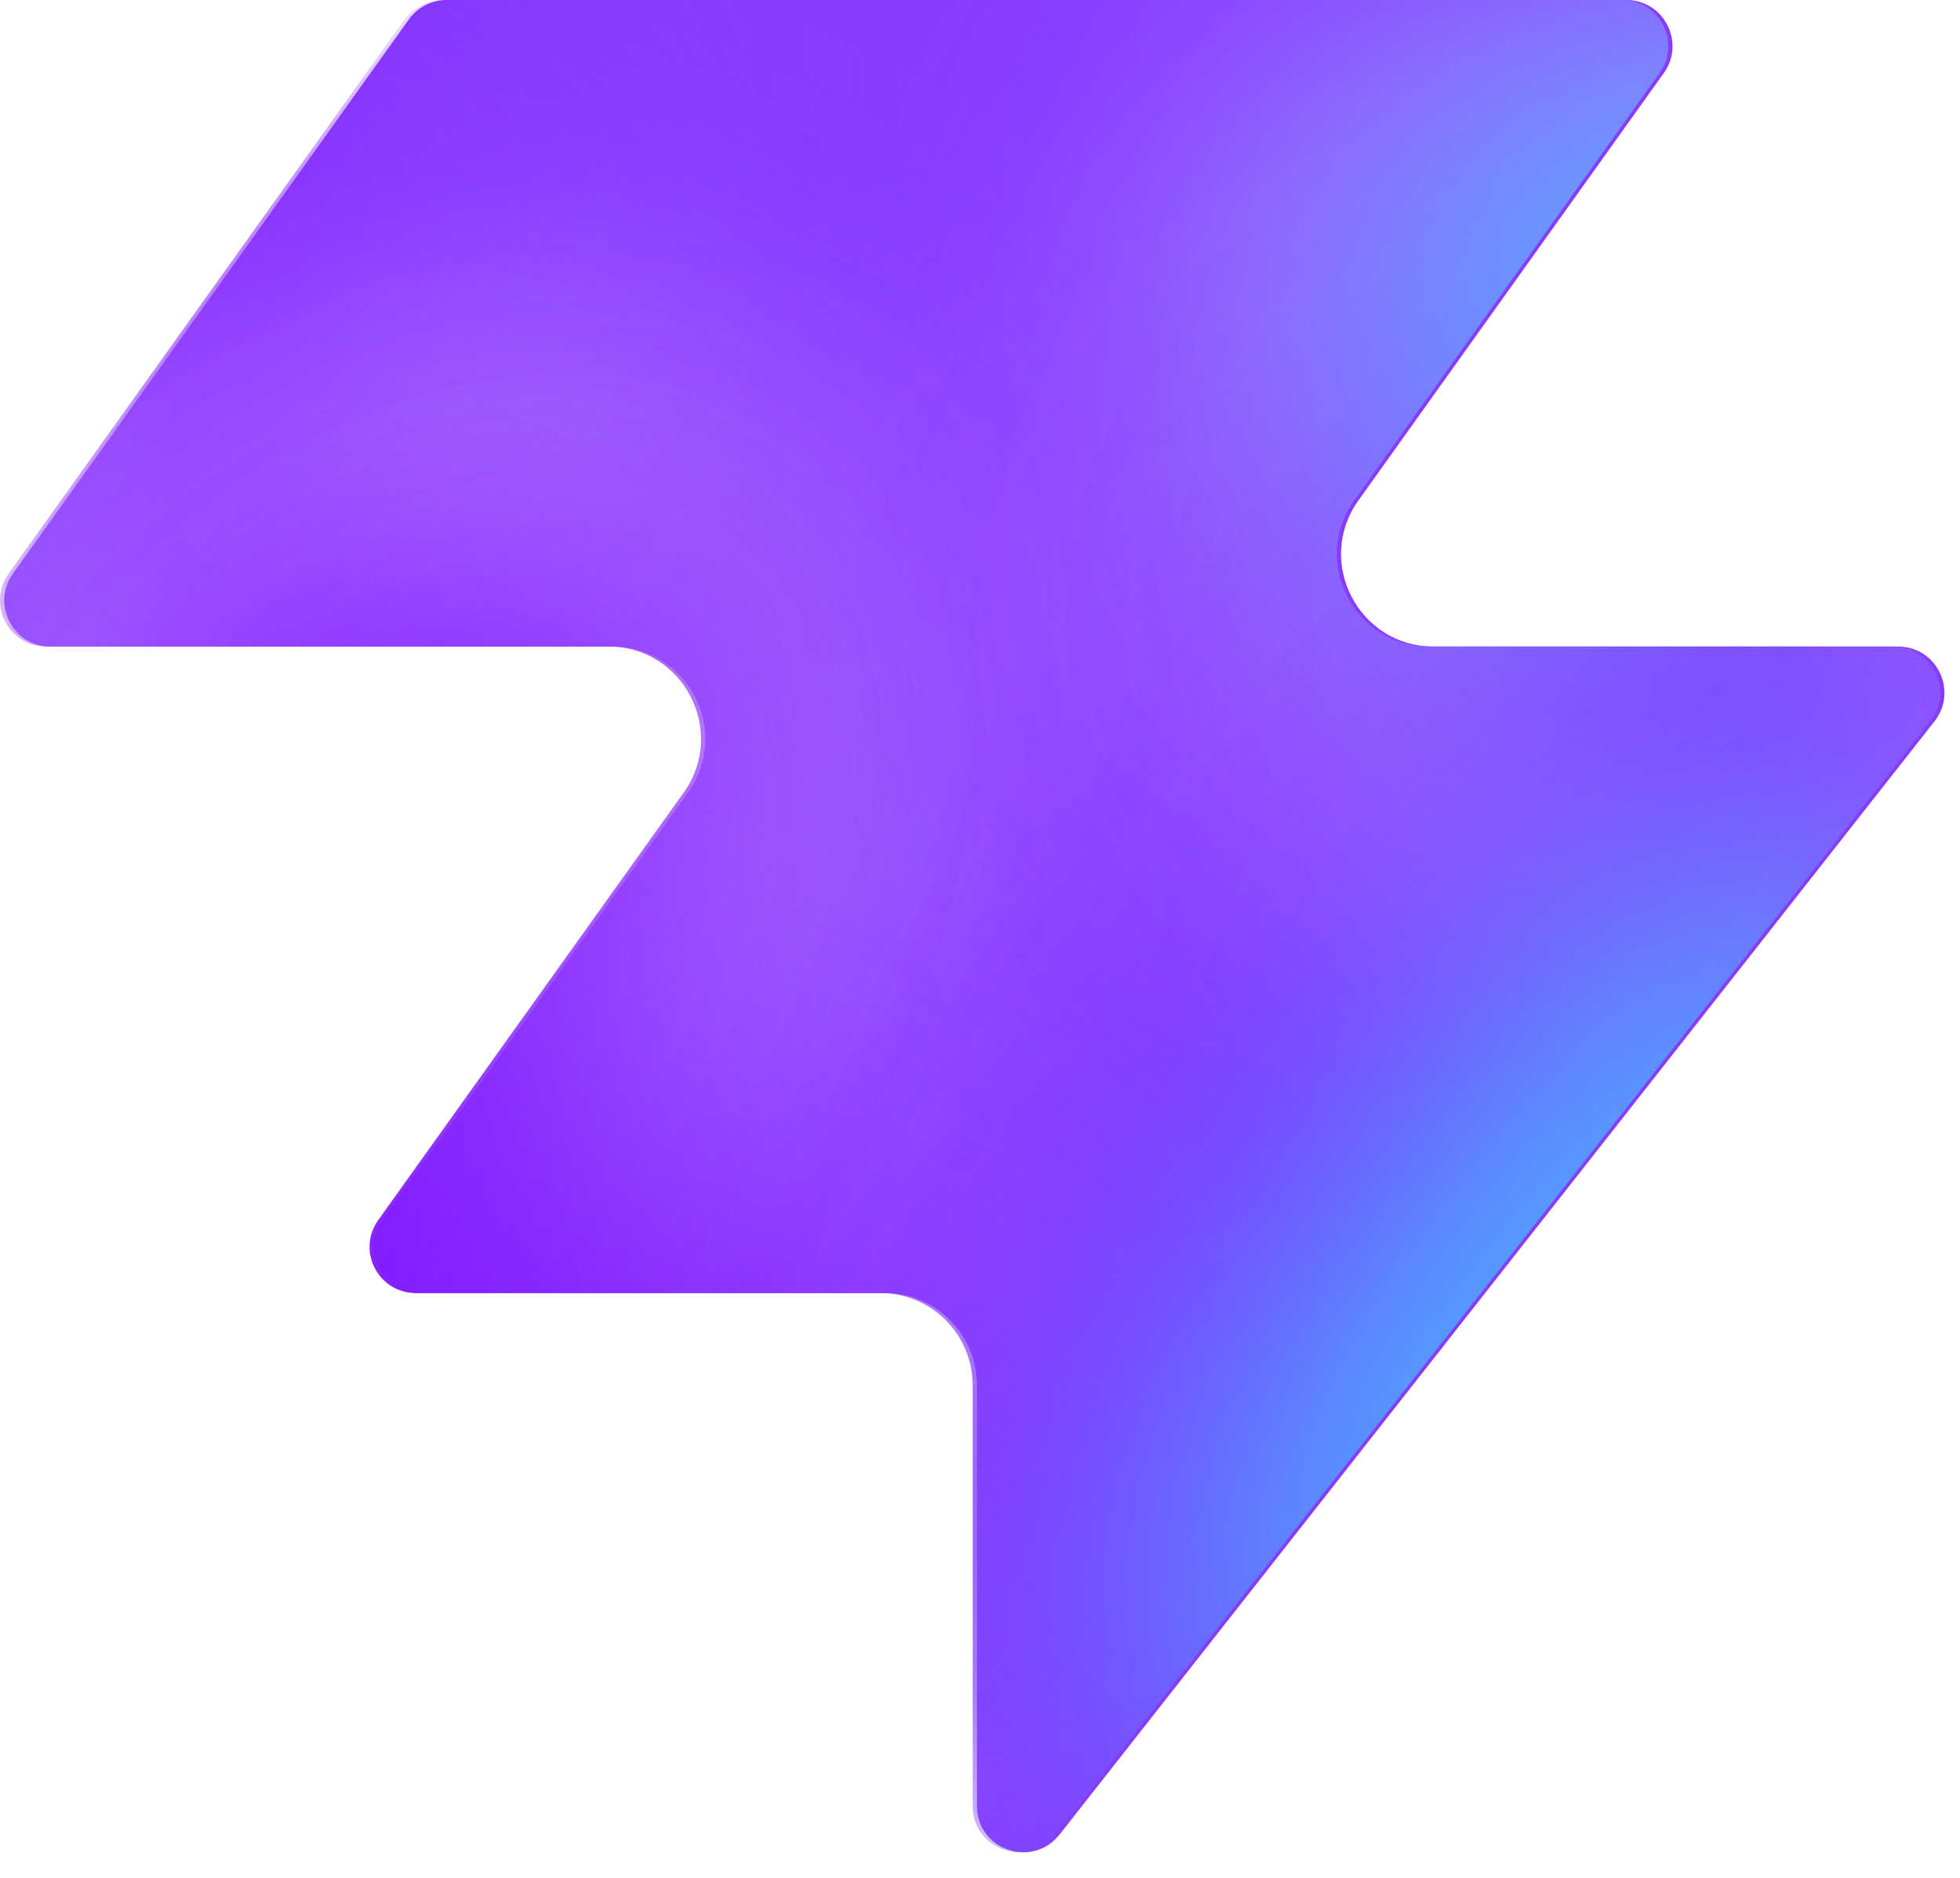
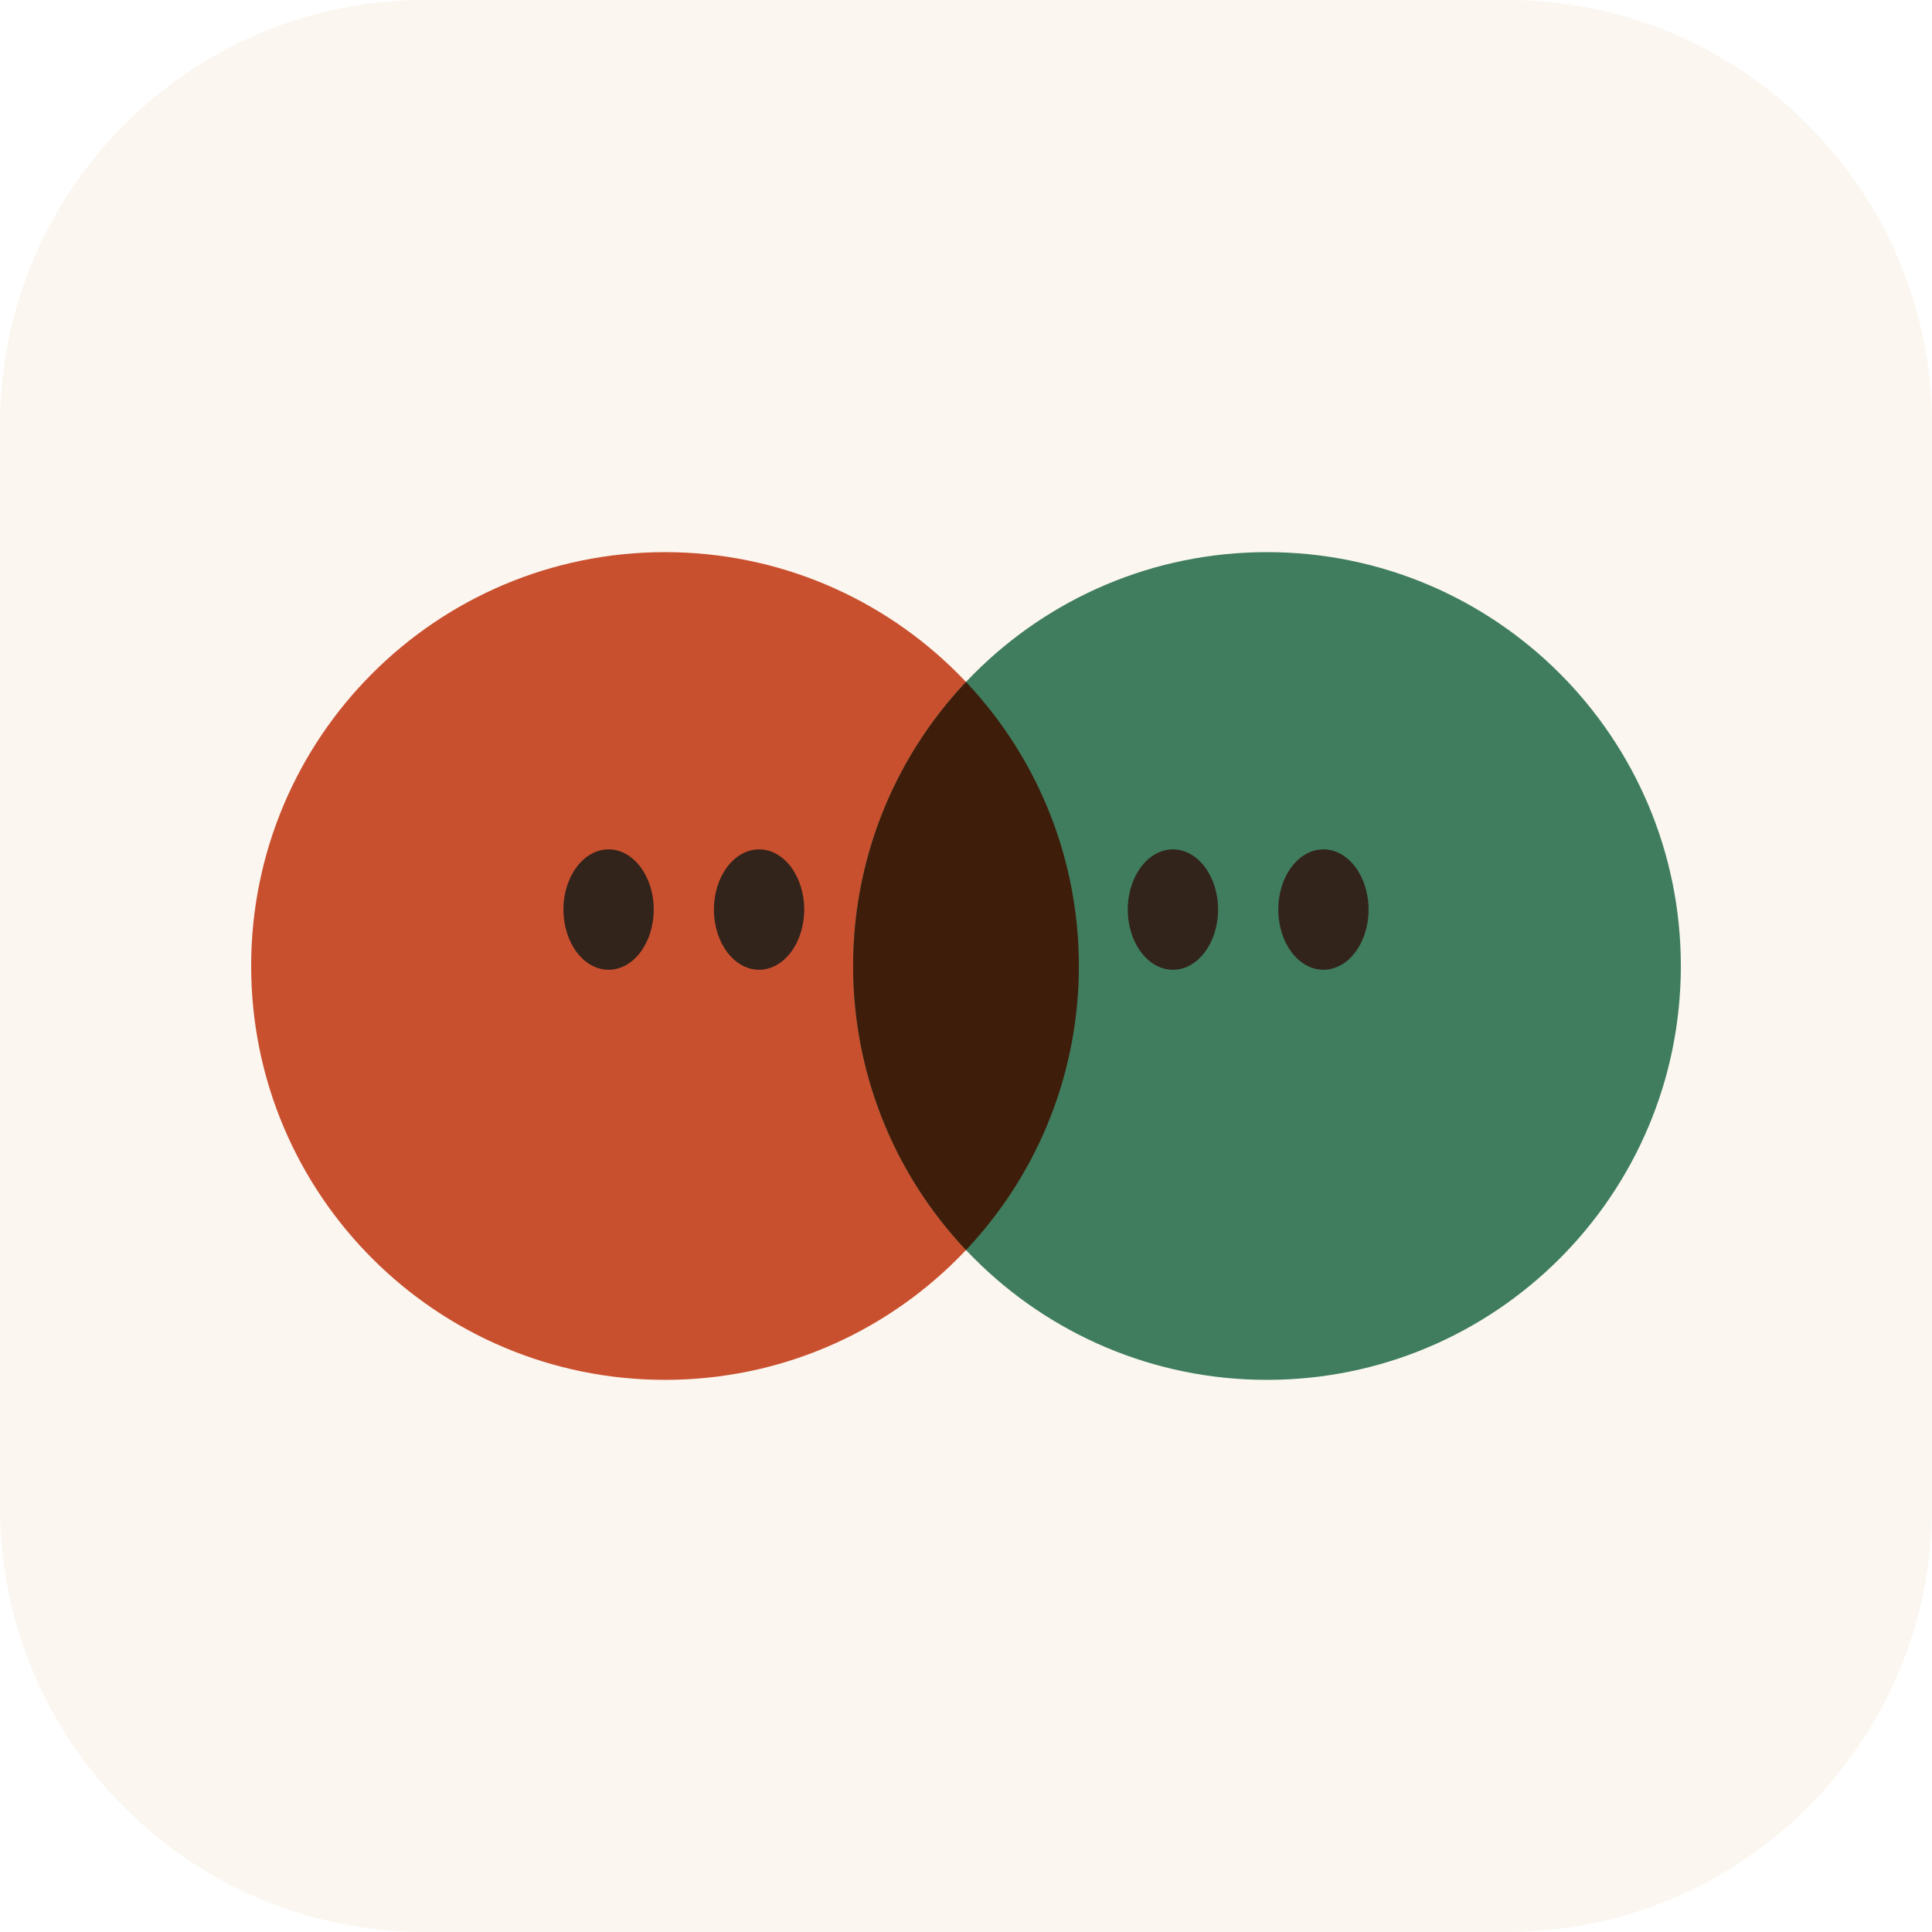
- <svg xmlns="http://www.w3.org/2000/svg" width="48" height="46" fill="none" viewBox="0 0 48 46">
-   <path fill="#863bff" d="M25.946 44.938c-.664.845-2.021.375-2.021-.698V33.937a2.26 2.26 0 0 0-2.262-2.262H10.287c-.92 0-1.456-1.04-.92-1.788l7.48-10.471c1.07-1.497 0-3.578-1.842-3.578H1.237c-.92 0-1.456-1.04-.92-1.788L10.013.474c.214-.297.556-.474.92-.474h28.894c.92 0 1.456 1.04.92 1.788l-7.48 10.471c-1.07 1.498 0 3.579 1.842 3.579h11.377c.943 0 1.473 1.088.89 1.83L25.947 44.94z" style="fill:#863bff;fill:color(display-p3 .525 .23 1);fill-opacity:1" />
-   <mask id="a" width="48" height="46" x="0" y="0" maskUnits="userSpaceOnUse" style="mask-type:alpha">
-     <path fill="#000" d="M25.842 44.938c-.664.844-2.021.375-2.021-.698V33.937a2.26 2.26 0 0 0-2.262-2.262H10.183c-.92 0-1.456-1.04-.92-1.788l7.48-10.471c1.07-1.498 0-3.579-1.842-3.579H1.133c-.92 0-1.456-1.04-.92-1.787L9.91.473c.214-.297.556-.474.92-.474h28.894c.92 0 1.456 1.04.92 1.788l-7.48 10.471c-1.07 1.498 0 3.578 1.842 3.578h11.377c.943 0 1.473 1.088.89 1.832L25.843 44.94z" style="fill:#000;fill-opacity:1" />
-   </mask>
-   <g mask="url(#a)">
-     <g filter="url(#b)">
-       <ellipse cx="5.508" cy="14.704" fill="#ede6ff" rx="5.508" ry="14.704" style="fill:#ede6ff;fill:color(display-p3 .927 .903 1);fill-opacity:1" transform="matrix(.00324 1 1 -.00324 -4.47 31.516)" />
-     </g>
-     <g filter="url(#c)">
-       <ellipse cx="10.399" cy="29.851" fill="#ede6ff" rx="10.399" ry="29.851" style="fill:#ede6ff;fill:color(display-p3 .927 .903 1);fill-opacity:1" transform="matrix(.00324 1 1 -.00324 -39.328 7.883)" />
-     </g>
-     <g filter="url(#d)">
-       <ellipse cx="5.508" cy="30.487" fill="#7e14ff" rx="5.508" ry="30.487" style="fill:#7e14ff;fill:color(display-p3 .492 .077 1);fill-opacity:1" transform="rotate(89.814 -25.913 -14.639)scale(1 -1)" />
-     </g>
-     <g filter="url(#e)">
-       <ellipse cx="5.508" cy="30.599" fill="#7e14ff" rx="5.508" ry="30.599" style="fill:#7e14ff;fill:color(display-p3 .492 .077 1);fill-opacity:1" transform="rotate(89.814 -32.644 -3.334)scale(1 -1)" />
-     </g>
-     <g filter="url(#f)">
-       <ellipse cx="5.508" cy="30.599" fill="#7e14ff" rx="5.508" ry="30.599" style="fill:#7e14ff;fill:color(display-p3 .492 .077 1);fill-opacity:1" transform="matrix(.00324 1 1 -.00324 -34.34 30.47)" />
-     </g>
-     <g filter="url(#g)">
-       <ellipse cx="14.072" cy="22.078" fill="#ede6ff" rx="14.072" ry="22.078" style="fill:#ede6ff;fill:color(display-p3 .927 .903 1);fill-opacity:1" transform="rotate(93.35 24.506 48.493)scale(-1 1)" />
-     </g>
-     <g filter="url(#h)">
-       <ellipse cx="3.47" cy="21.501" fill="#7e14ff" rx="3.47" ry="21.501" style="fill:#7e14ff;fill:color(display-p3 .492 .077 1);fill-opacity:1" transform="rotate(89.009 28.708 47.59)scale(-1 1)" />
-     </g>
-     <g filter="url(#i)">
-       <ellipse cx="3.47" cy="21.501" fill="#7e14ff" rx="3.47" ry="21.501" style="fill:#7e14ff;fill:color(display-p3 .492 .077 1);fill-opacity:1" transform="rotate(89.009 28.708 47.59)scale(-1 1)" />
-     </g>
-     <g filter="url(#j)">
-       <ellipse cx=".387" cy="8.972" fill="#7e14ff" rx="4.407" ry="29.108" style="fill:#7e14ff;fill:color(display-p3 .492 .077 1);fill-opacity:1" transform="rotate(39.51 .387 8.972)" />
-     </g>
-     <g filter="url(#k)">
-       <ellipse cx="47.523" cy="-6.092" fill="#7e14ff" rx="4.407" ry="29.108" style="fill:#7e14ff;fill:color(display-p3 .492 .077 1);fill-opacity:1" transform="rotate(37.892 47.523 -6.092)" />
-     </g>
-     <g filter="url(#l)">
-       <ellipse cx="41.412" cy="6.333" fill="#47bfff" rx="5.971" ry="9.665" style="fill:#47bfff;fill:color(display-p3 .28 .748 1);fill-opacity:1" transform="rotate(37.892 41.412 6.333)" />
-     </g>
-     <g filter="url(#m)">
-       <ellipse cx="-1.879" cy="38.332" fill="#7e14ff" rx="4.407" ry="29.108" style="fill:#7e14ff;fill:color(display-p3 .492 .077 1);fill-opacity:1" transform="rotate(37.892 -1.88 38.332)" />
-     </g>
-     <g filter="url(#n)">
-       <ellipse cx="-1.879" cy="38.332" fill="#7e14ff" rx="4.407" ry="29.108" style="fill:#7e14ff;fill:color(display-p3 .492 .077 1);fill-opacity:1" transform="rotate(37.892 -1.88 38.332)" />
-     </g>
-     <g filter="url(#o)">
-       <ellipse cx="35.651" cy="29.907" fill="#7e14ff" rx="4.407" ry="29.108" style="fill:#7e14ff;fill:color(display-p3 .492 .077 1);fill-opacity:1" transform="rotate(37.892 35.651 29.907)" />
-     </g>
-     <g filter="url(#p)">
-       <ellipse cx="38.418" cy="32.4" fill="#47bfff" rx="5.971" ry="15.297" style="fill:#47bfff;fill:color(display-p3 .28 .748 1);fill-opacity:1" transform="rotate(37.892 38.418 32.4)" />
+ <svg xmlns="http://www.w3.org/2000/svg" viewBox="0 0 100 100">
+   <rect width="100" height="100" rx="22" fill="#FBF6EF" />
+   <g transform="translate(13 28.57895) scale(0.9736842) translate(-12 -28)">
+     <circle cx="34" cy="50" r="22" fill="#c9502f" />
+     <circle cx="66" cy="50" r="22" fill="#3f7d5e" />
+     <path d="M50 34.9A22 22 0 0 0 50 65.1A22 22 0 0 0 50 34.9z" fill="#3e1d0a" />
+     <g fill="#33241b">
+       <ellipse cx="31" cy="47" rx="2.4" ry="3.2" />
+       <ellipse cx="39" cy="47" rx="2.4" ry="3.2" />
+       <ellipse cx="61" cy="47" rx="2.4" ry="3.2" />
+       <ellipse cx="69" cy="47" rx="2.4" ry="3.2" />
    </g>
  </g>
-   <defs>
-     <filter id="b" width="60.045" height="41.654" x="-19.77" y="16.149" color-interpolation-filters="sRGB" filterUnits="userSpaceOnUse">
-       <feFlood flood-opacity="0" result="BackgroundImageFix" />
-       <feBlend in="SourceGraphic" in2="BackgroundImageFix" result="shape" />
-       <feGaussianBlur result="effect1_foregroundBlur_2002_17158" stdDeviation="7.659" />
-     </filter>
-     <filter id="c" width="90.34" height="51.437" x="-54.613" y="-7.533" color-interpolation-filters="sRGB" filterUnits="userSpaceOnUse">
-       <feFlood flood-opacity="0" result="BackgroundImageFix" />
-       <feBlend in="SourceGraphic" in2="BackgroundImageFix" result="shape" />
-       <feGaussianBlur result="effect1_foregroundBlur_2002_17158" stdDeviation="7.659" />
-     </filter>
-     <filter id="d" width="79.355" height="29.4" x="-49.64" y="2.03" color-interpolation-filters="sRGB" filterUnits="userSpaceOnUse">
-       <feFlood flood-opacity="0" result="BackgroundImageFix" />
-       <feBlend in="SourceGraphic" in2="BackgroundImageFix" result="shape" />
-       <feGaussianBlur result="effect1_foregroundBlur_2002_17158" stdDeviation="4.596" />
-     </filter>
-     <filter id="e" width="79.579" height="29.4" x="-45.045" y="20.029" color-interpolation-filters="sRGB" filterUnits="userSpaceOnUse">
-       <feFlood flood-opacity="0" result="BackgroundImageFix" />
-       <feBlend in="SourceGraphic" in2="BackgroundImageFix" result="shape" />
-       <feGaussianBlur result="effect1_foregroundBlur_2002_17158" stdDeviation="4.596" />
-     </filter>
-     <filter id="f" width="79.579" height="29.4" x="-43.513" y="21.178" color-interpolation-filters="sRGB" filterUnits="userSpaceOnUse">
-       <feFlood flood-opacity="0" result="BackgroundImageFix" />
-       <feBlend in="SourceGraphic" in2="BackgroundImageFix" result="shape" />
-       <feGaussianBlur result="effect1_foregroundBlur_2002_17158" stdDeviation="4.596" />
-     </filter>
-     <filter id="g" width="74.749" height="58.852" x="15.756" y="-17.901" color-interpolation-filters="sRGB" filterUnits="userSpaceOnUse">
-       <feFlood flood-opacity="0" result="BackgroundImageFix" />
-       <feBlend in="SourceGraphic" in2="BackgroundImageFix" result="shape" />
-       <feGaussianBlur result="effect1_foregroundBlur_2002_17158" stdDeviation="7.659" />
-     </filter>
-     <filter id="h" width="61.377" height="25.362" x="23.548" y="2.284" color-interpolation-filters="sRGB" filterUnits="userSpaceOnUse">
-       <feFlood flood-opacity="0" result="BackgroundImageFix" />
-       <feBlend in="SourceGraphic" in2="BackgroundImageFix" result="shape" />
-       <feGaussianBlur result="effect1_foregroundBlur_2002_17158" stdDeviation="4.596" />
-     </filter>
-     <filter id="i" width="61.377" height="25.362" x="23.548" y="2.284" color-interpolation-filters="sRGB" filterUnits="userSpaceOnUse">
-       <feFlood flood-opacity="0" result="BackgroundImageFix" />
-       <feBlend in="SourceGraphic" in2="BackgroundImageFix" result="shape" />
-       <feGaussianBlur result="effect1_foregroundBlur_2002_17158" stdDeviation="4.596" />
-     </filter>
-     <filter id="j" width="56.045" height="63.649" x="-27.636" y="-22.853" color-interpolation-filters="sRGB" filterUnits="userSpaceOnUse">
-       <feFlood flood-opacity="0" result="BackgroundImageFix" />
-       <feBlend in="SourceGraphic" in2="BackgroundImageFix" result="shape" />
-       <feGaussianBlur result="effect1_foregroundBlur_2002_17158" stdDeviation="4.596" />
-     </filter>
-     <filter id="k" width="54.814" height="64.646" x="20.116" y="-38.415" color-interpolation-filters="sRGB" filterUnits="userSpaceOnUse">
-       <feFlood flood-opacity="0" result="BackgroundImageFix" />
-       <feBlend in="SourceGraphic" in2="BackgroundImageFix" result="shape" />
-       <feGaussianBlur result="effect1_foregroundBlur_2002_17158" stdDeviation="4.596" />
-     </filter>
-     <filter id="l" width="33.541" height="35.313" x="24.641" y="-11.323" color-interpolation-filters="sRGB" filterUnits="userSpaceOnUse">
-       <feFlood flood-opacity="0" result="BackgroundImageFix" />
-       <feBlend in="SourceGraphic" in2="BackgroundImageFix" result="shape" />
-       <feGaussianBlur result="effect1_foregroundBlur_2002_17158" stdDeviation="4.596" />
-     </filter>
-     <filter id="m" width="54.814" height="64.646" x="-29.286" y="6.009" color-interpolation-filters="sRGB" filterUnits="userSpaceOnUse">
-       <feFlood flood-opacity="0" result="BackgroundImageFix" />
-       <feBlend in="SourceGraphic" in2="BackgroundImageFix" result="shape" />
-       <feGaussianBlur result="effect1_foregroundBlur_2002_17158" stdDeviation="4.596" />
-     </filter>
-     <filter id="n" width="54.814" height="64.646" x="-29.286" y="6.009" color-interpolation-filters="sRGB" filterUnits="userSpaceOnUse">
-       <feFlood flood-opacity="0" result="BackgroundImageFix" />
-       <feBlend in="SourceGraphic" in2="BackgroundImageFix" result="shape" />
-       <feGaussianBlur result="effect1_foregroundBlur_2002_17158" stdDeviation="4.596" />
-     </filter>
-     <filter id="o" width="54.814" height="64.646" x="8.244" y="-2.416" color-interpolation-filters="sRGB" filterUnits="userSpaceOnUse">
-       <feFlood flood-opacity="0" result="BackgroundImageFix" />
-       <feBlend in="SourceGraphic" in2="BackgroundImageFix" result="shape" />
-       <feGaussianBlur result="effect1_foregroundBlur_2002_17158" stdDeviation="4.596" />
-     </filter>
-     <filter id="p" width="39.409" height="43.623" x="18.713" y="10.588" color-interpolation-filters="sRGB" filterUnits="userSpaceOnUse">
-       <feFlood flood-opacity="0" result="BackgroundImageFix" />
-       <feBlend in="SourceGraphic" in2="BackgroundImageFix" result="shape" />
-       <feGaussianBlur result="effect1_foregroundBlur_2002_17158" stdDeviation="4.596" />
-     </filter>
-   </defs>
</svg>
